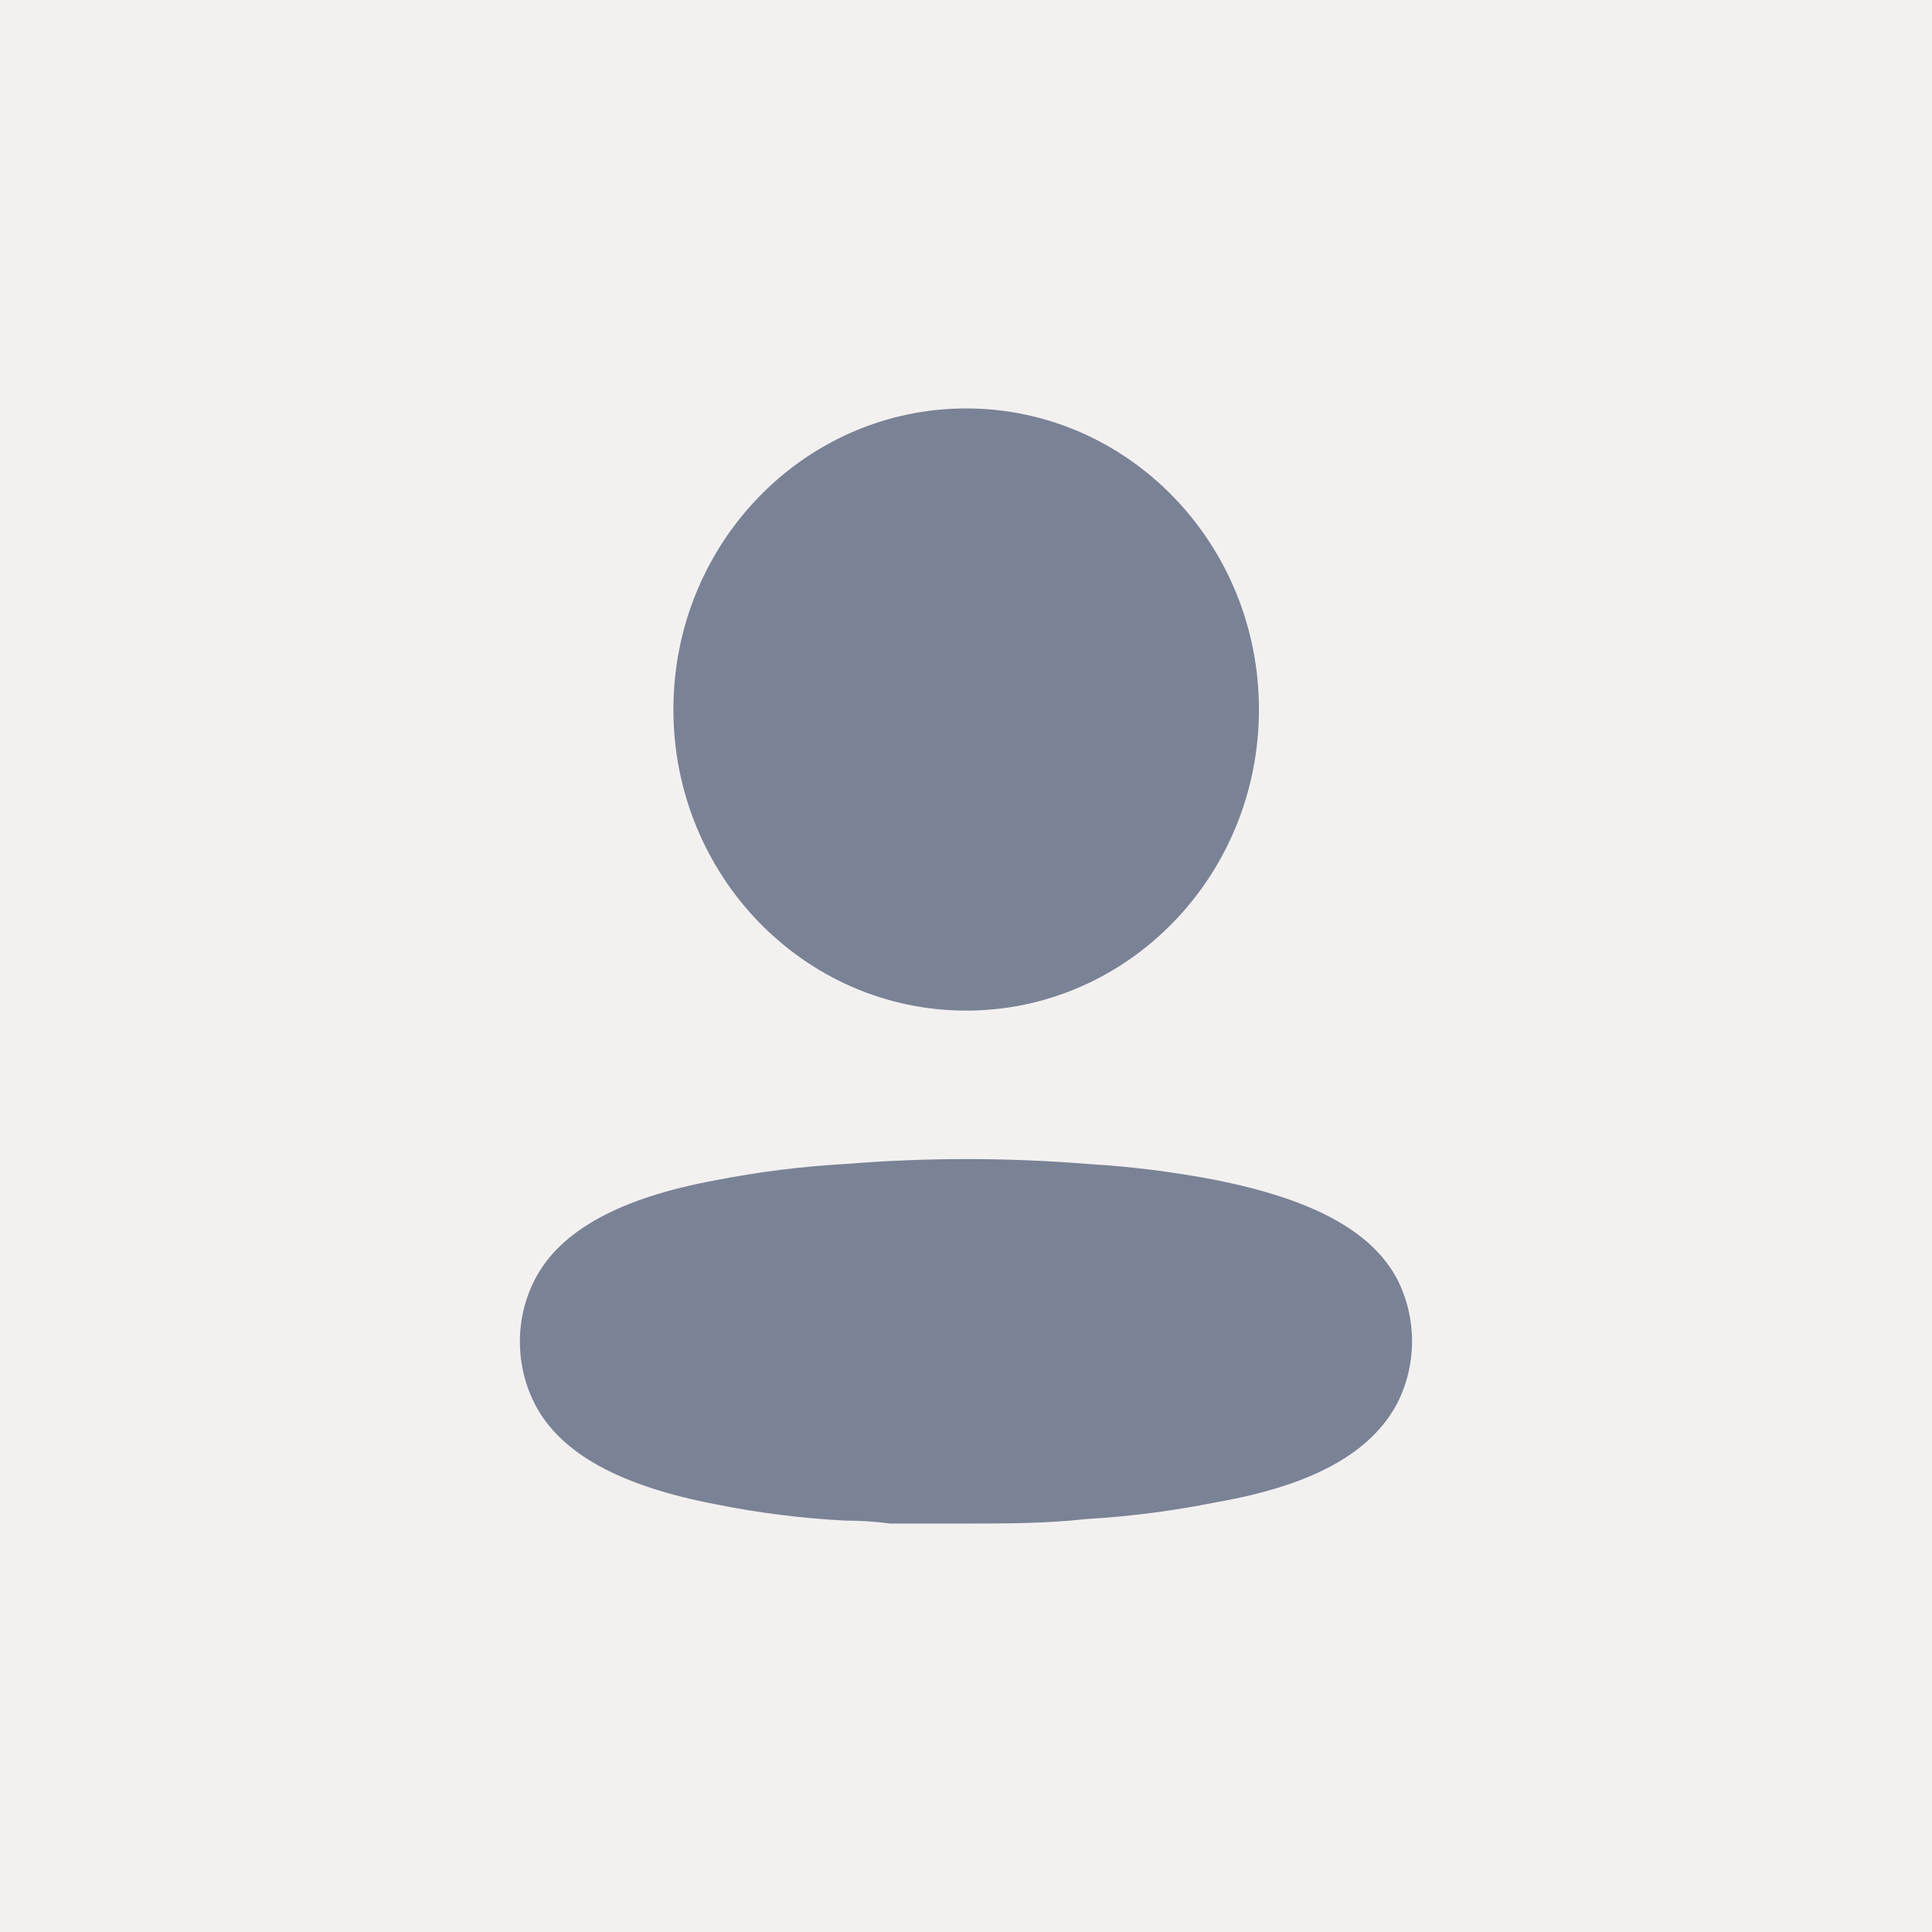
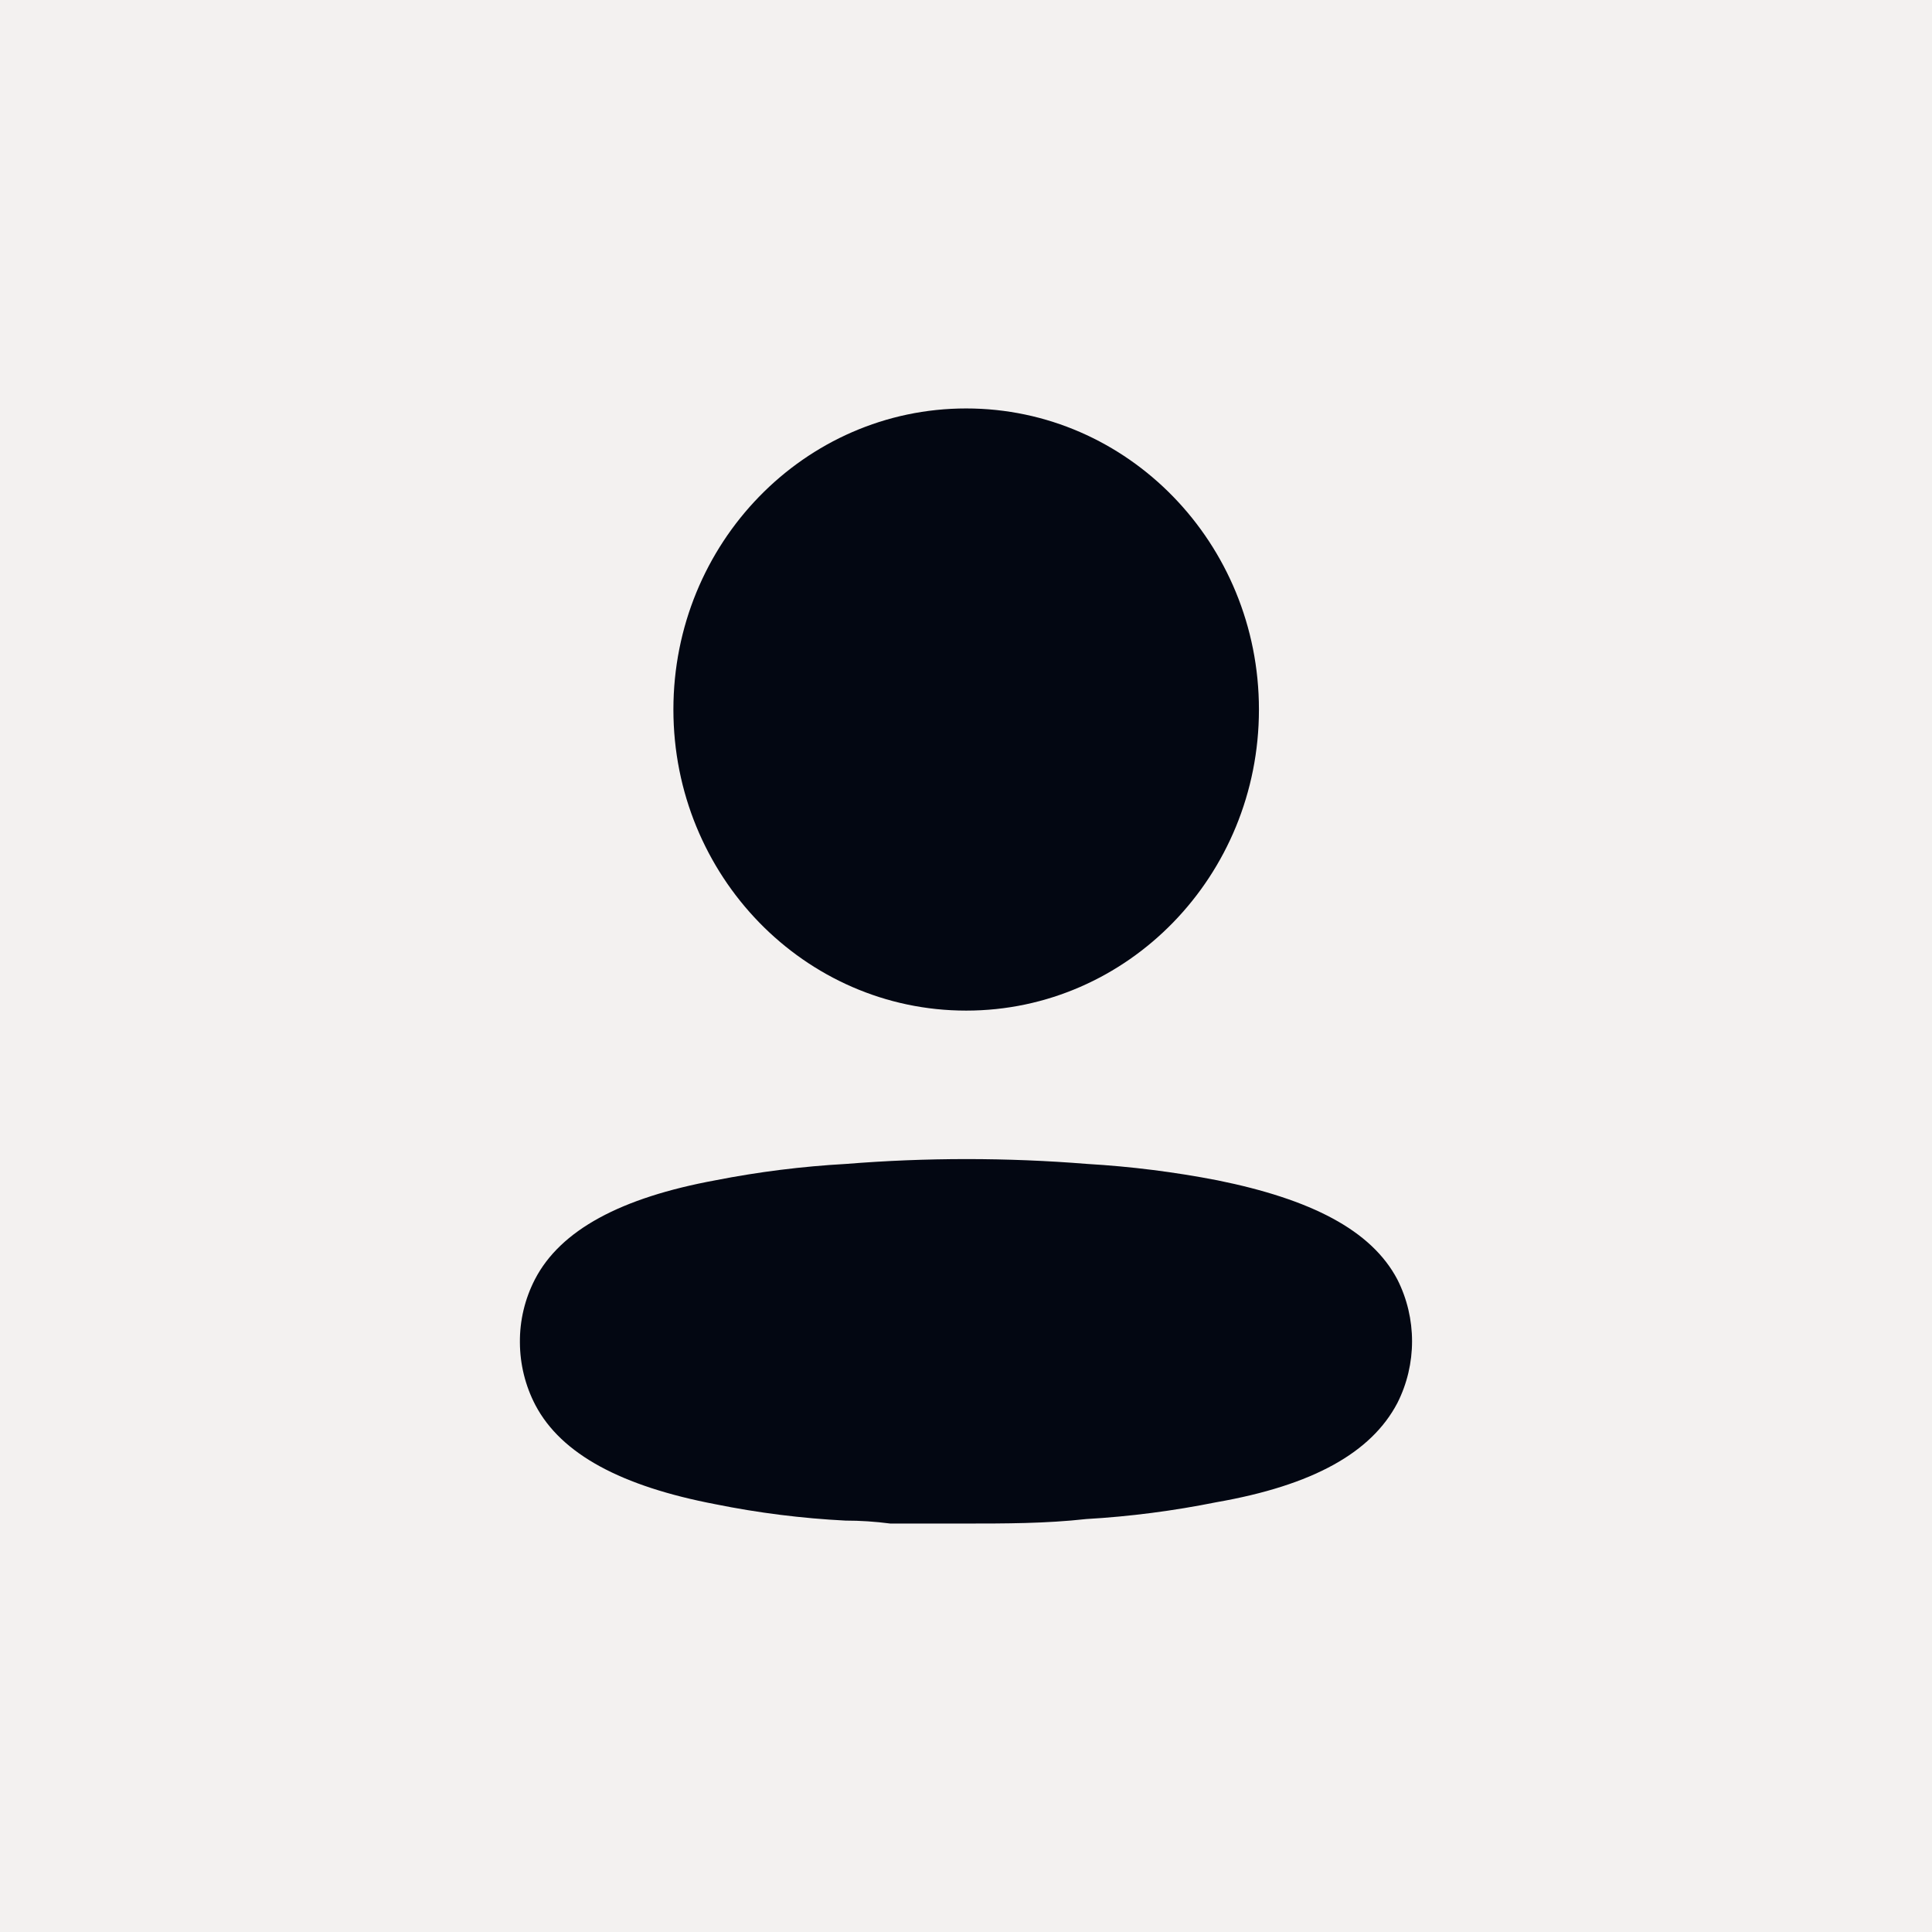
<svg xmlns="http://www.w3.org/2000/svg" id="emiRj8wErh91" viewBox="0 0 24 24" shape-rendering="geometricPrecision" text-rendering="geometricPrecision">
  <rect width="24" height="24" rx="0" ry="0" fill="#f3f1f0" stroke-width="0" />
  <g transform="matrix(.692609 0 0 0.692609 3.688692 3.688692)">
    <g transform="translate(4 2)">
-       <path d="M5.848,13.55c1.44-.116,2.886-.116,4.326,0c.784.046,1.564.144,2.336.294c1.67.338,2.76.89,3.227,1.779.351.694.351,1.521,0,2.215-.467.89-1.514,1.477-3.244,1.779-.771.155-1.551.257-2.336.302C9.43,20,8.703,20,7.968,20h-1.324c-.277-.036-.545-.053-.805-.053-.784-.04-1.565-.138-2.336-.294-1.67-.32-2.76-.89-3.227-1.779-.18-.345-.275-.73-.277-1.121-.004-.394.089-.782.268-1.13.459-.89,1.549-1.468,3.236-1.779.774-.152,1.557-.25,2.344-.294ZM8.003,0c2.9,0,5.251,2.418,5.251,5.4s-2.351,5.4-5.251,5.4-5.251-2.418-5.251-5.4s2.351-5.4,5.251-5.4Z" fill="#7a8296" />
+       <path d="M5.848,13.55c1.44-.116,2.886-.116,4.326,0c.784.046,1.564.144,2.336.294c1.67.338,2.76.89,3.227,1.779.351.694.351,1.521,0,2.215-.467.89-1.514,1.477-3.244,1.779-.771.155-1.551.257-2.336.302C9.43,20,8.703,20,7.968,20h-1.324c-.277-.036-.545-.053-.805-.053-.784-.04-1.565-.138-2.336-.294-1.67-.32-2.76-.89-3.227-1.779-.18-.345-.275-.73-.277-1.121-.004-.394.089-.782.268-1.13.459-.89,1.549-1.468,3.236-1.779.774-.152,1.557-.25,2.344-.294ZM8.003,0c2.9,0,5.251,2.418,5.251,5.4s-2.351,5.4-5.251,5.4-5.251-2.418-5.251-5.4s2.351-5.4,5.251-5.4Z" fill="#030712" />
    </g>
  </g>
</svg>
